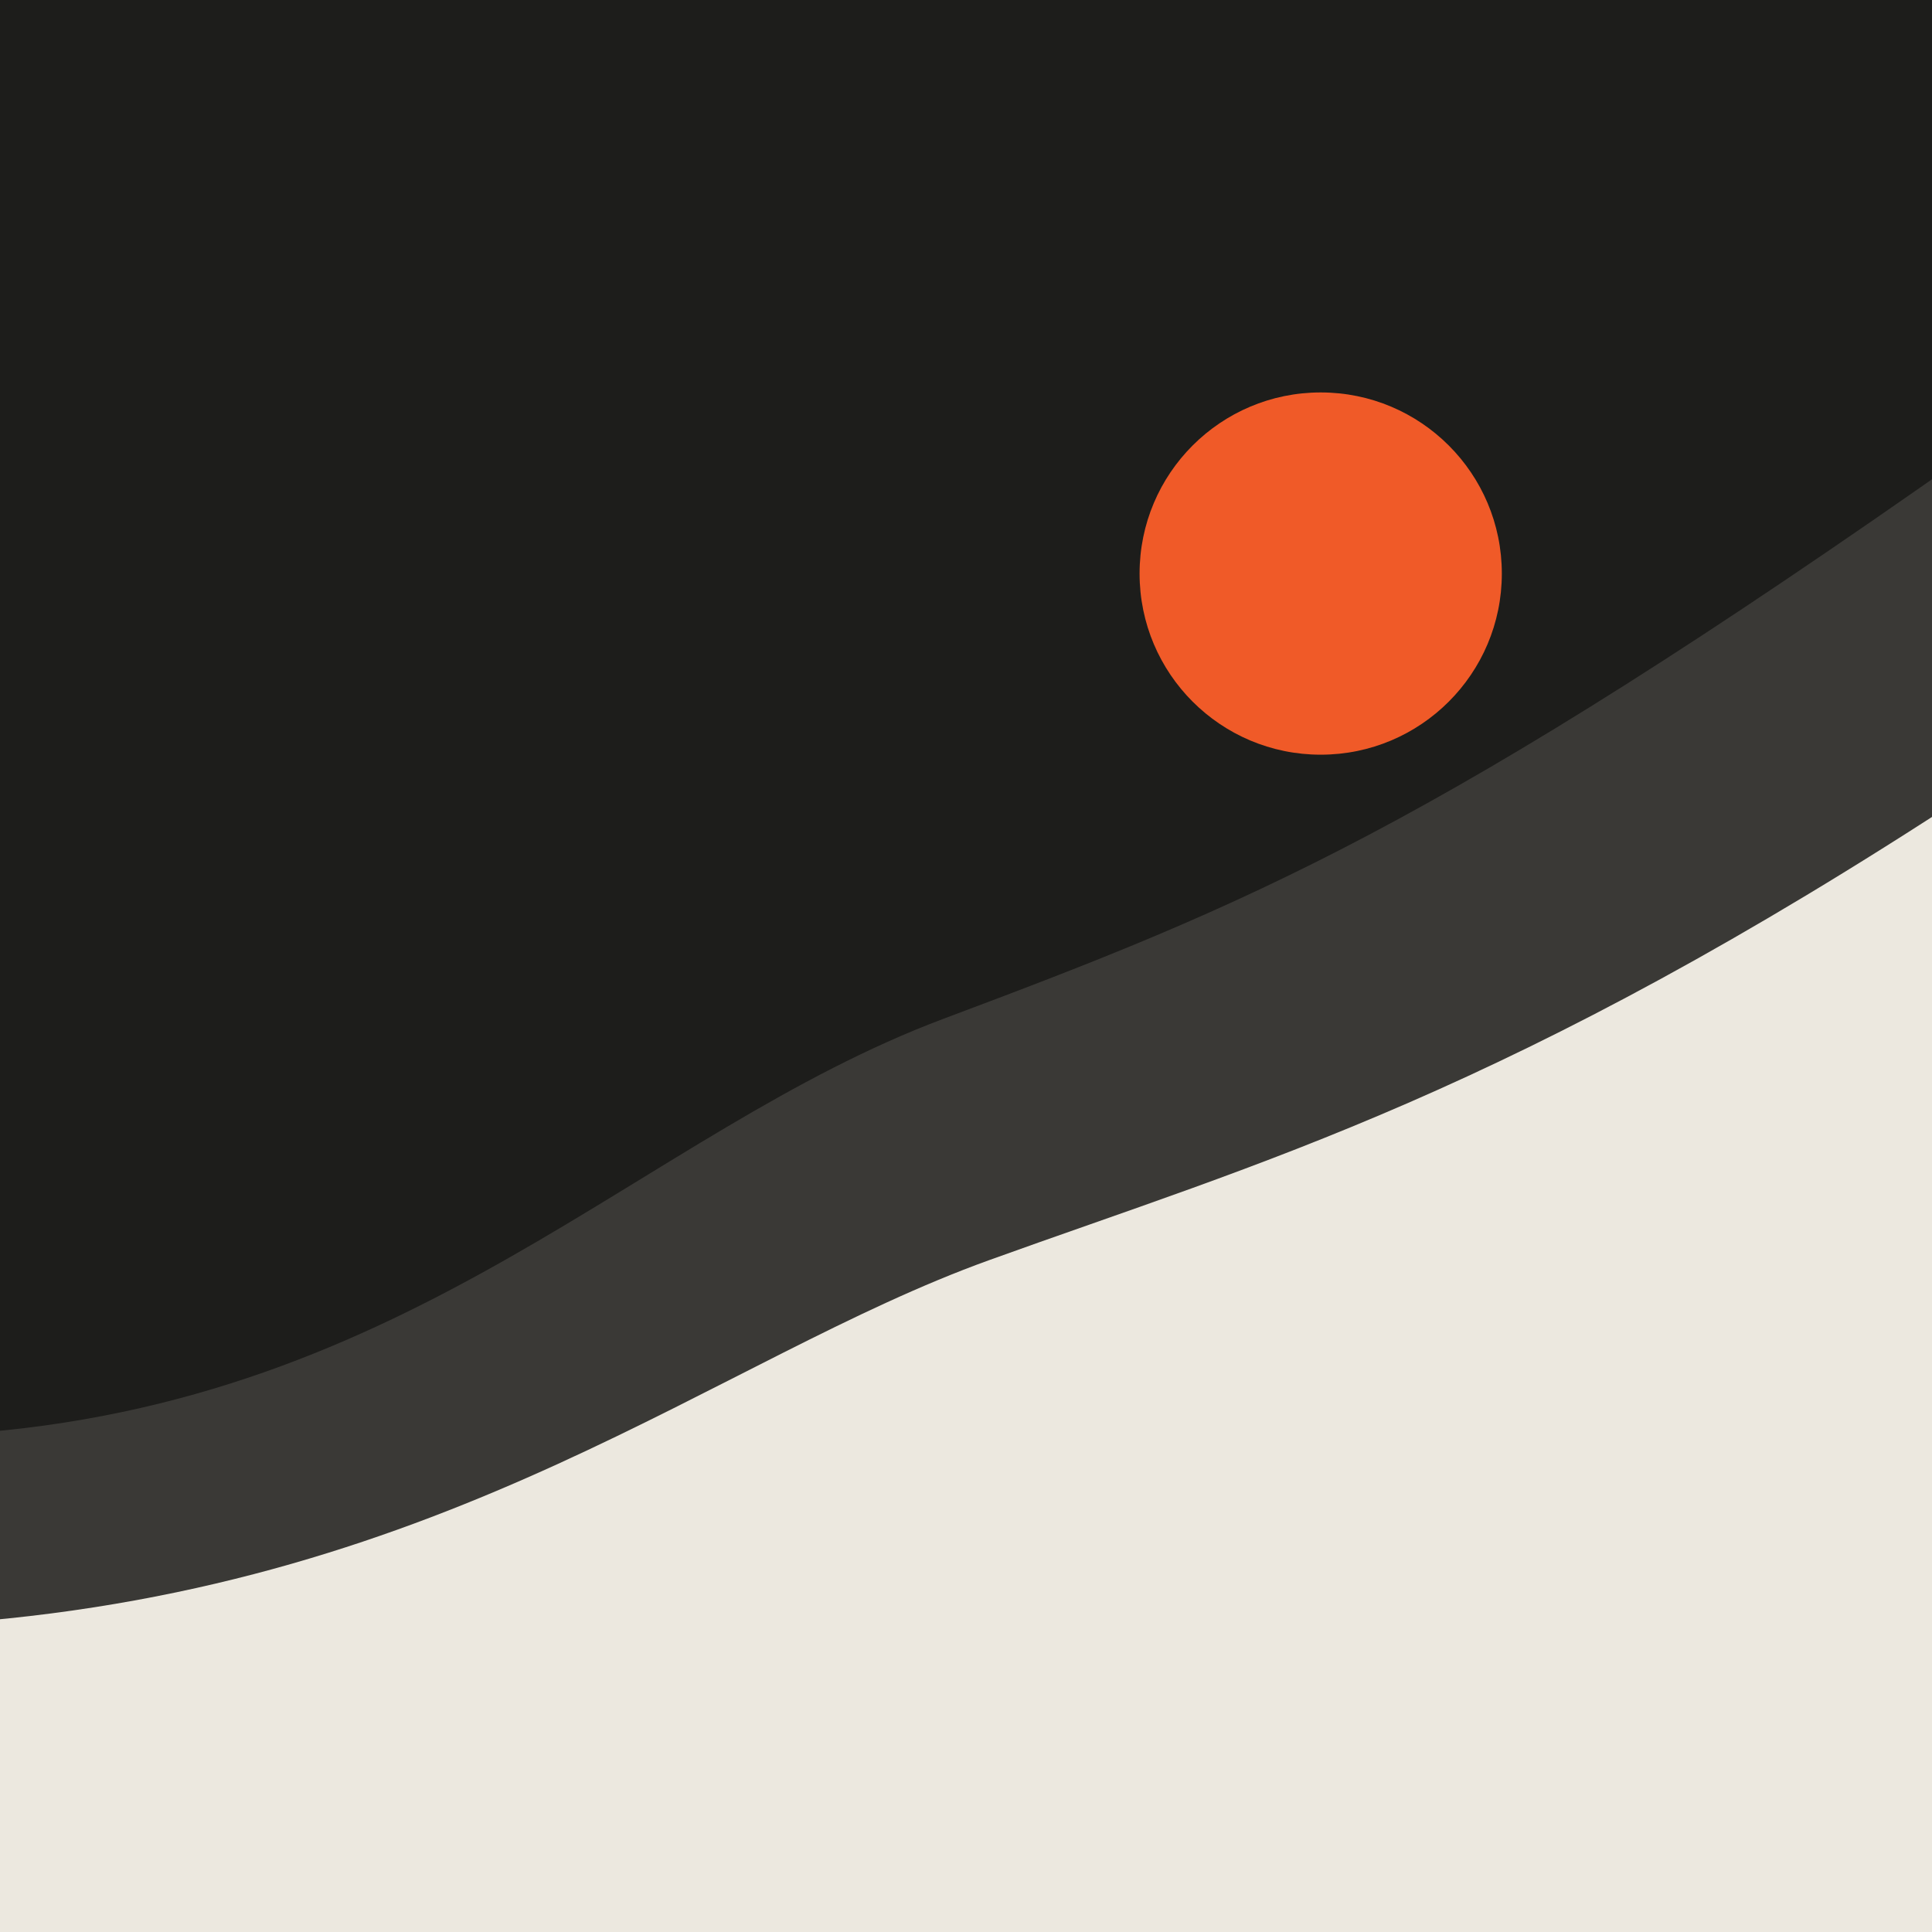
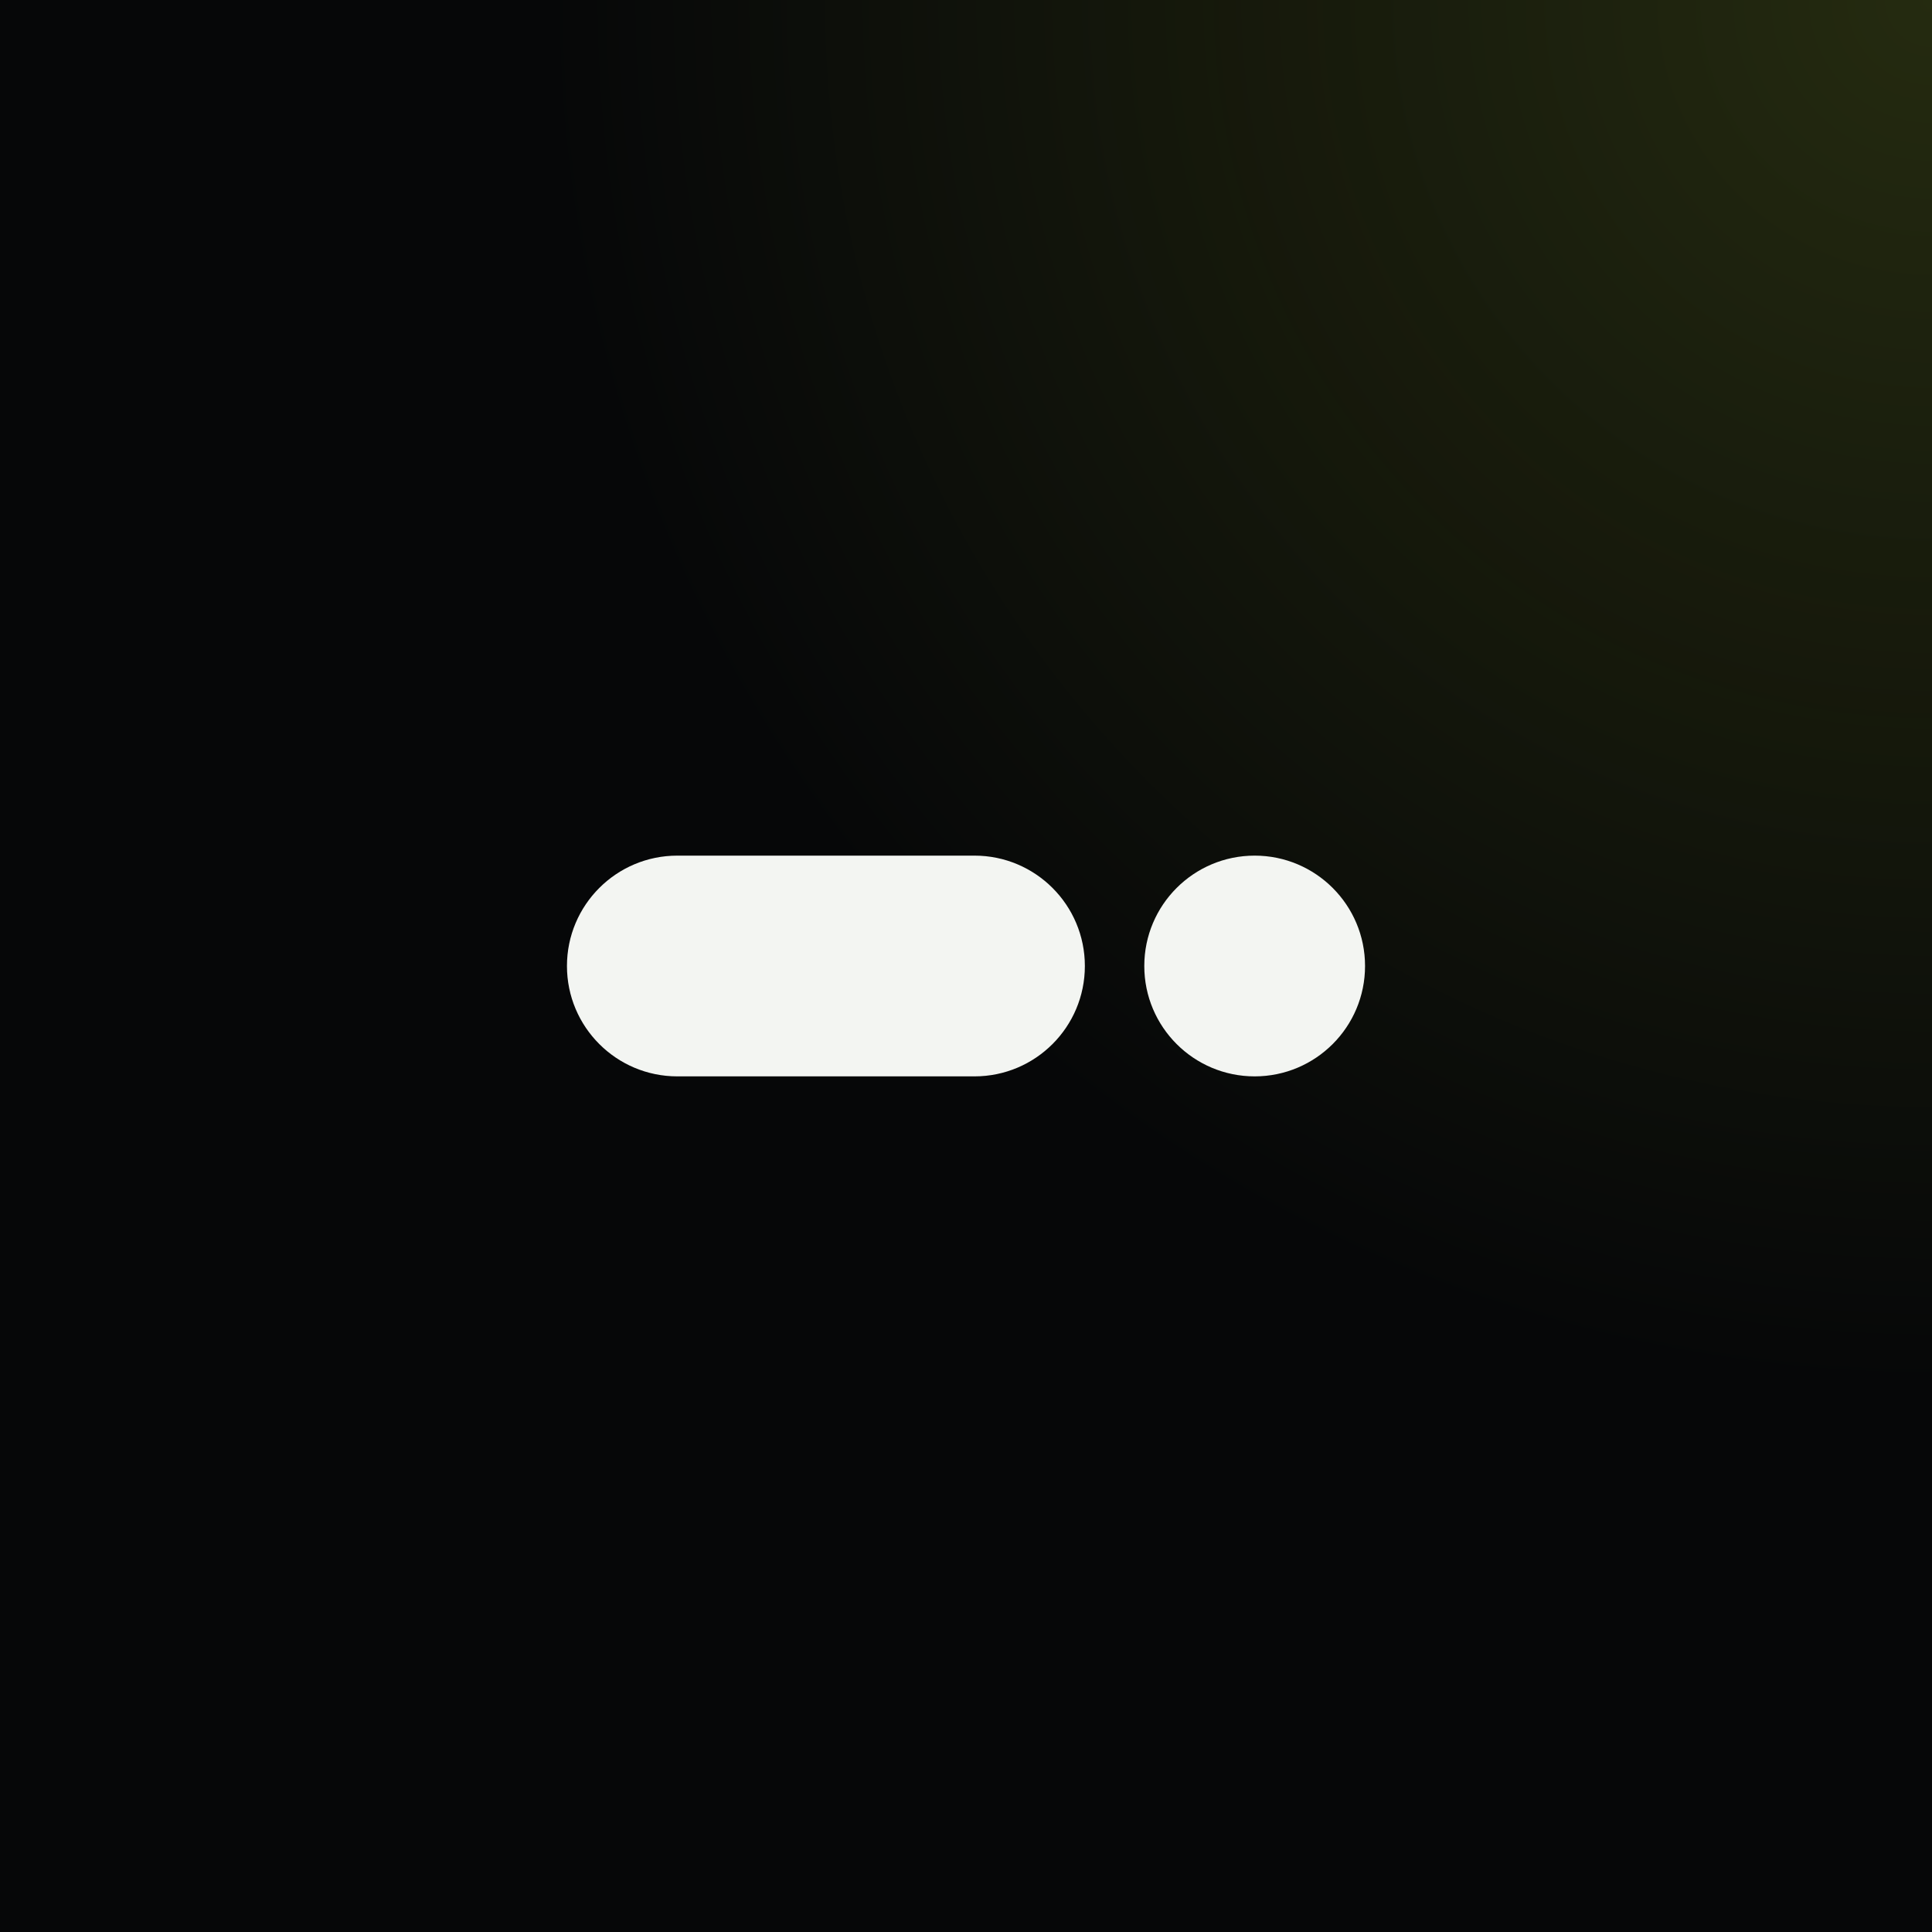
- <svg xmlns="http://www.w3.org/2000/svg" viewBox="0 0 512 512">
+ <svg xmlns="http://www.w3.org/2000/svg" viewBox="0 0 128 128">
  <defs>
-     <clipPath id="c">
-       <rect width="512" height="512" rx="0" />
-     </clipPath>
+     <radialGradient id="bagliore" gradientUnits="userSpaceOnUse" cx="128" cy="0" r="153.6">
+       <stop offset="0" stop-color="#d4f53c" stop-opacity="0.15" />
+       <stop offset="0.6" stop-color="#d4f53c" stop-opacity="0" />
+     </radialGradient>
  </defs>
-   <g clip-path="url(#c)">
-     <rect width="512" height="512" fill="#1d1d1b" />
-     <circle cx="350" cy="152" r="48" fill="#f05a28" />
-     <path d="M-10 380 C110 372 170 300 250 270 S380 220 522 120 L522 522 L-10 522Z" fill="#3a3936" />
-     <path d="M-10 430 C120 420 190 360 262 334 S400 290 522 210 L522 522 L-10 522Z" fill="#ece8df" />
-   </g>
+   <rect width="128" height="128" fill="#060708" />
+   <rect width="128" height="128" fill="url(#bagliore)" />
+   <svg x="28" y="28" width="72" height="72" viewBox="0 0 256 256" fill="#f3f5f2">
+     <path d="M60 102 L130 102 A26 26 0 0 1 130 154 L60 154 A26 26 0 0 1 60 102 Z" />
+     <circle cx="196" cy="128" r="26" />
+   </svg>
</svg>
